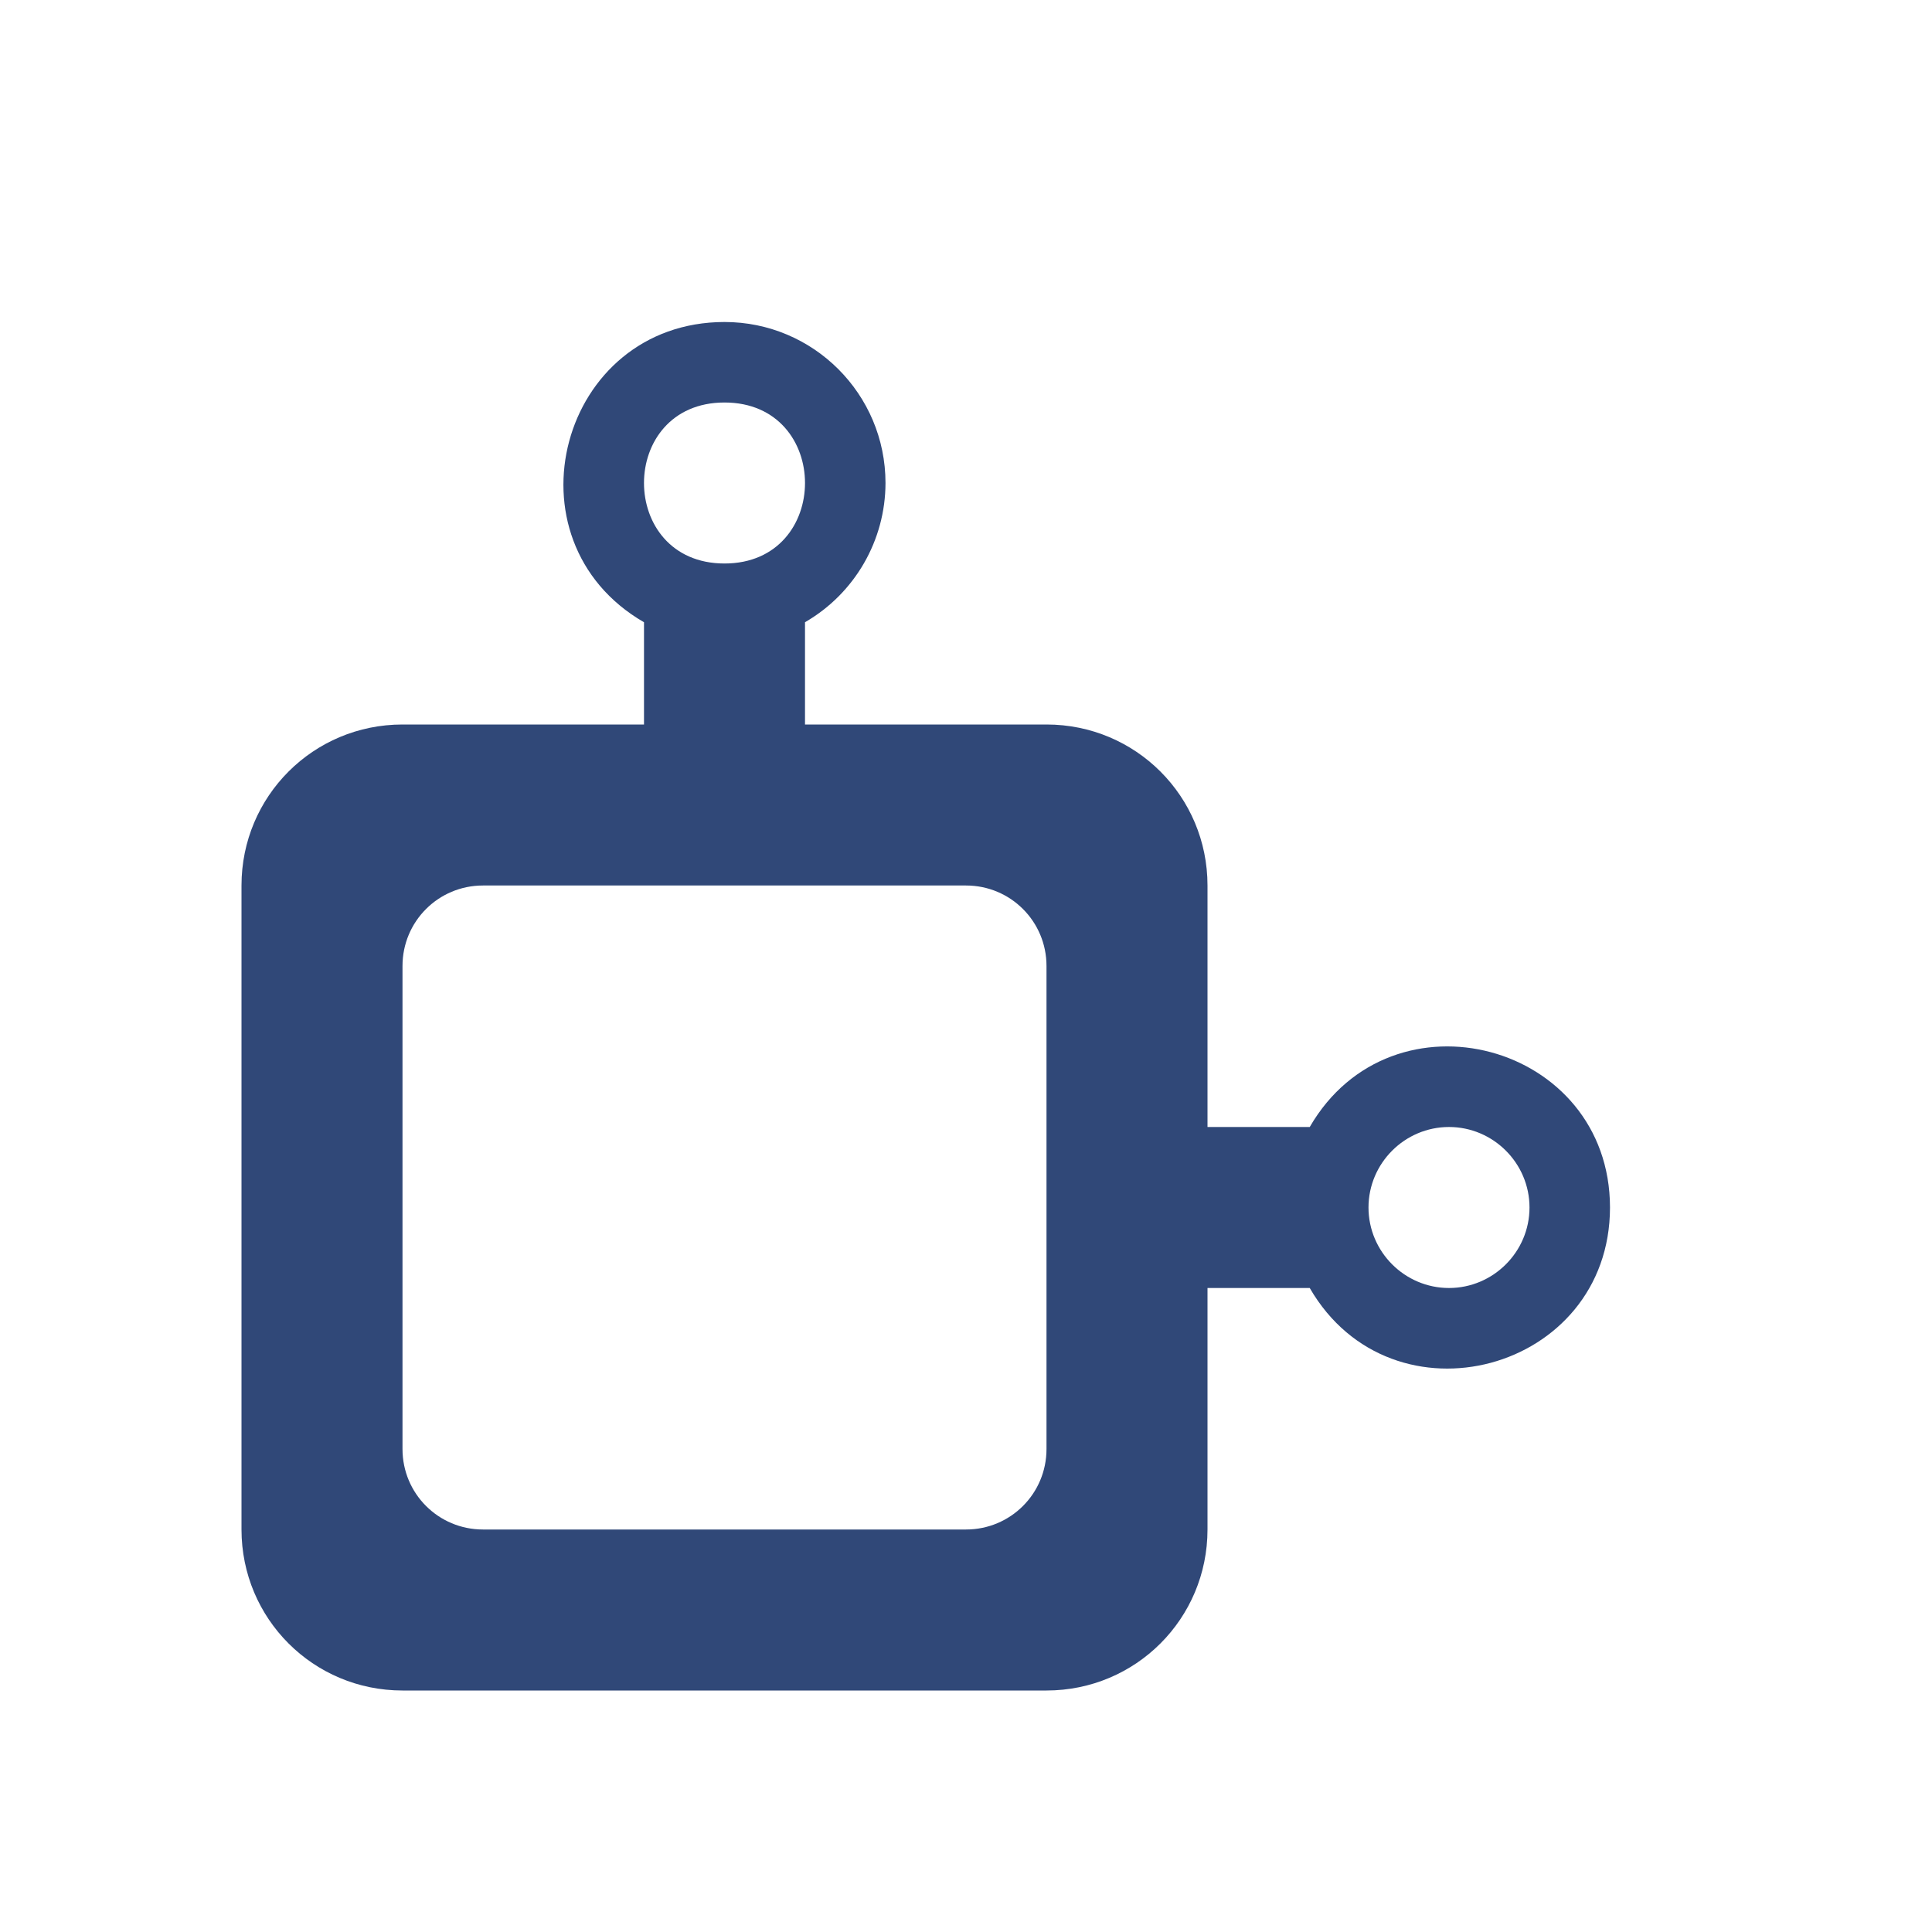
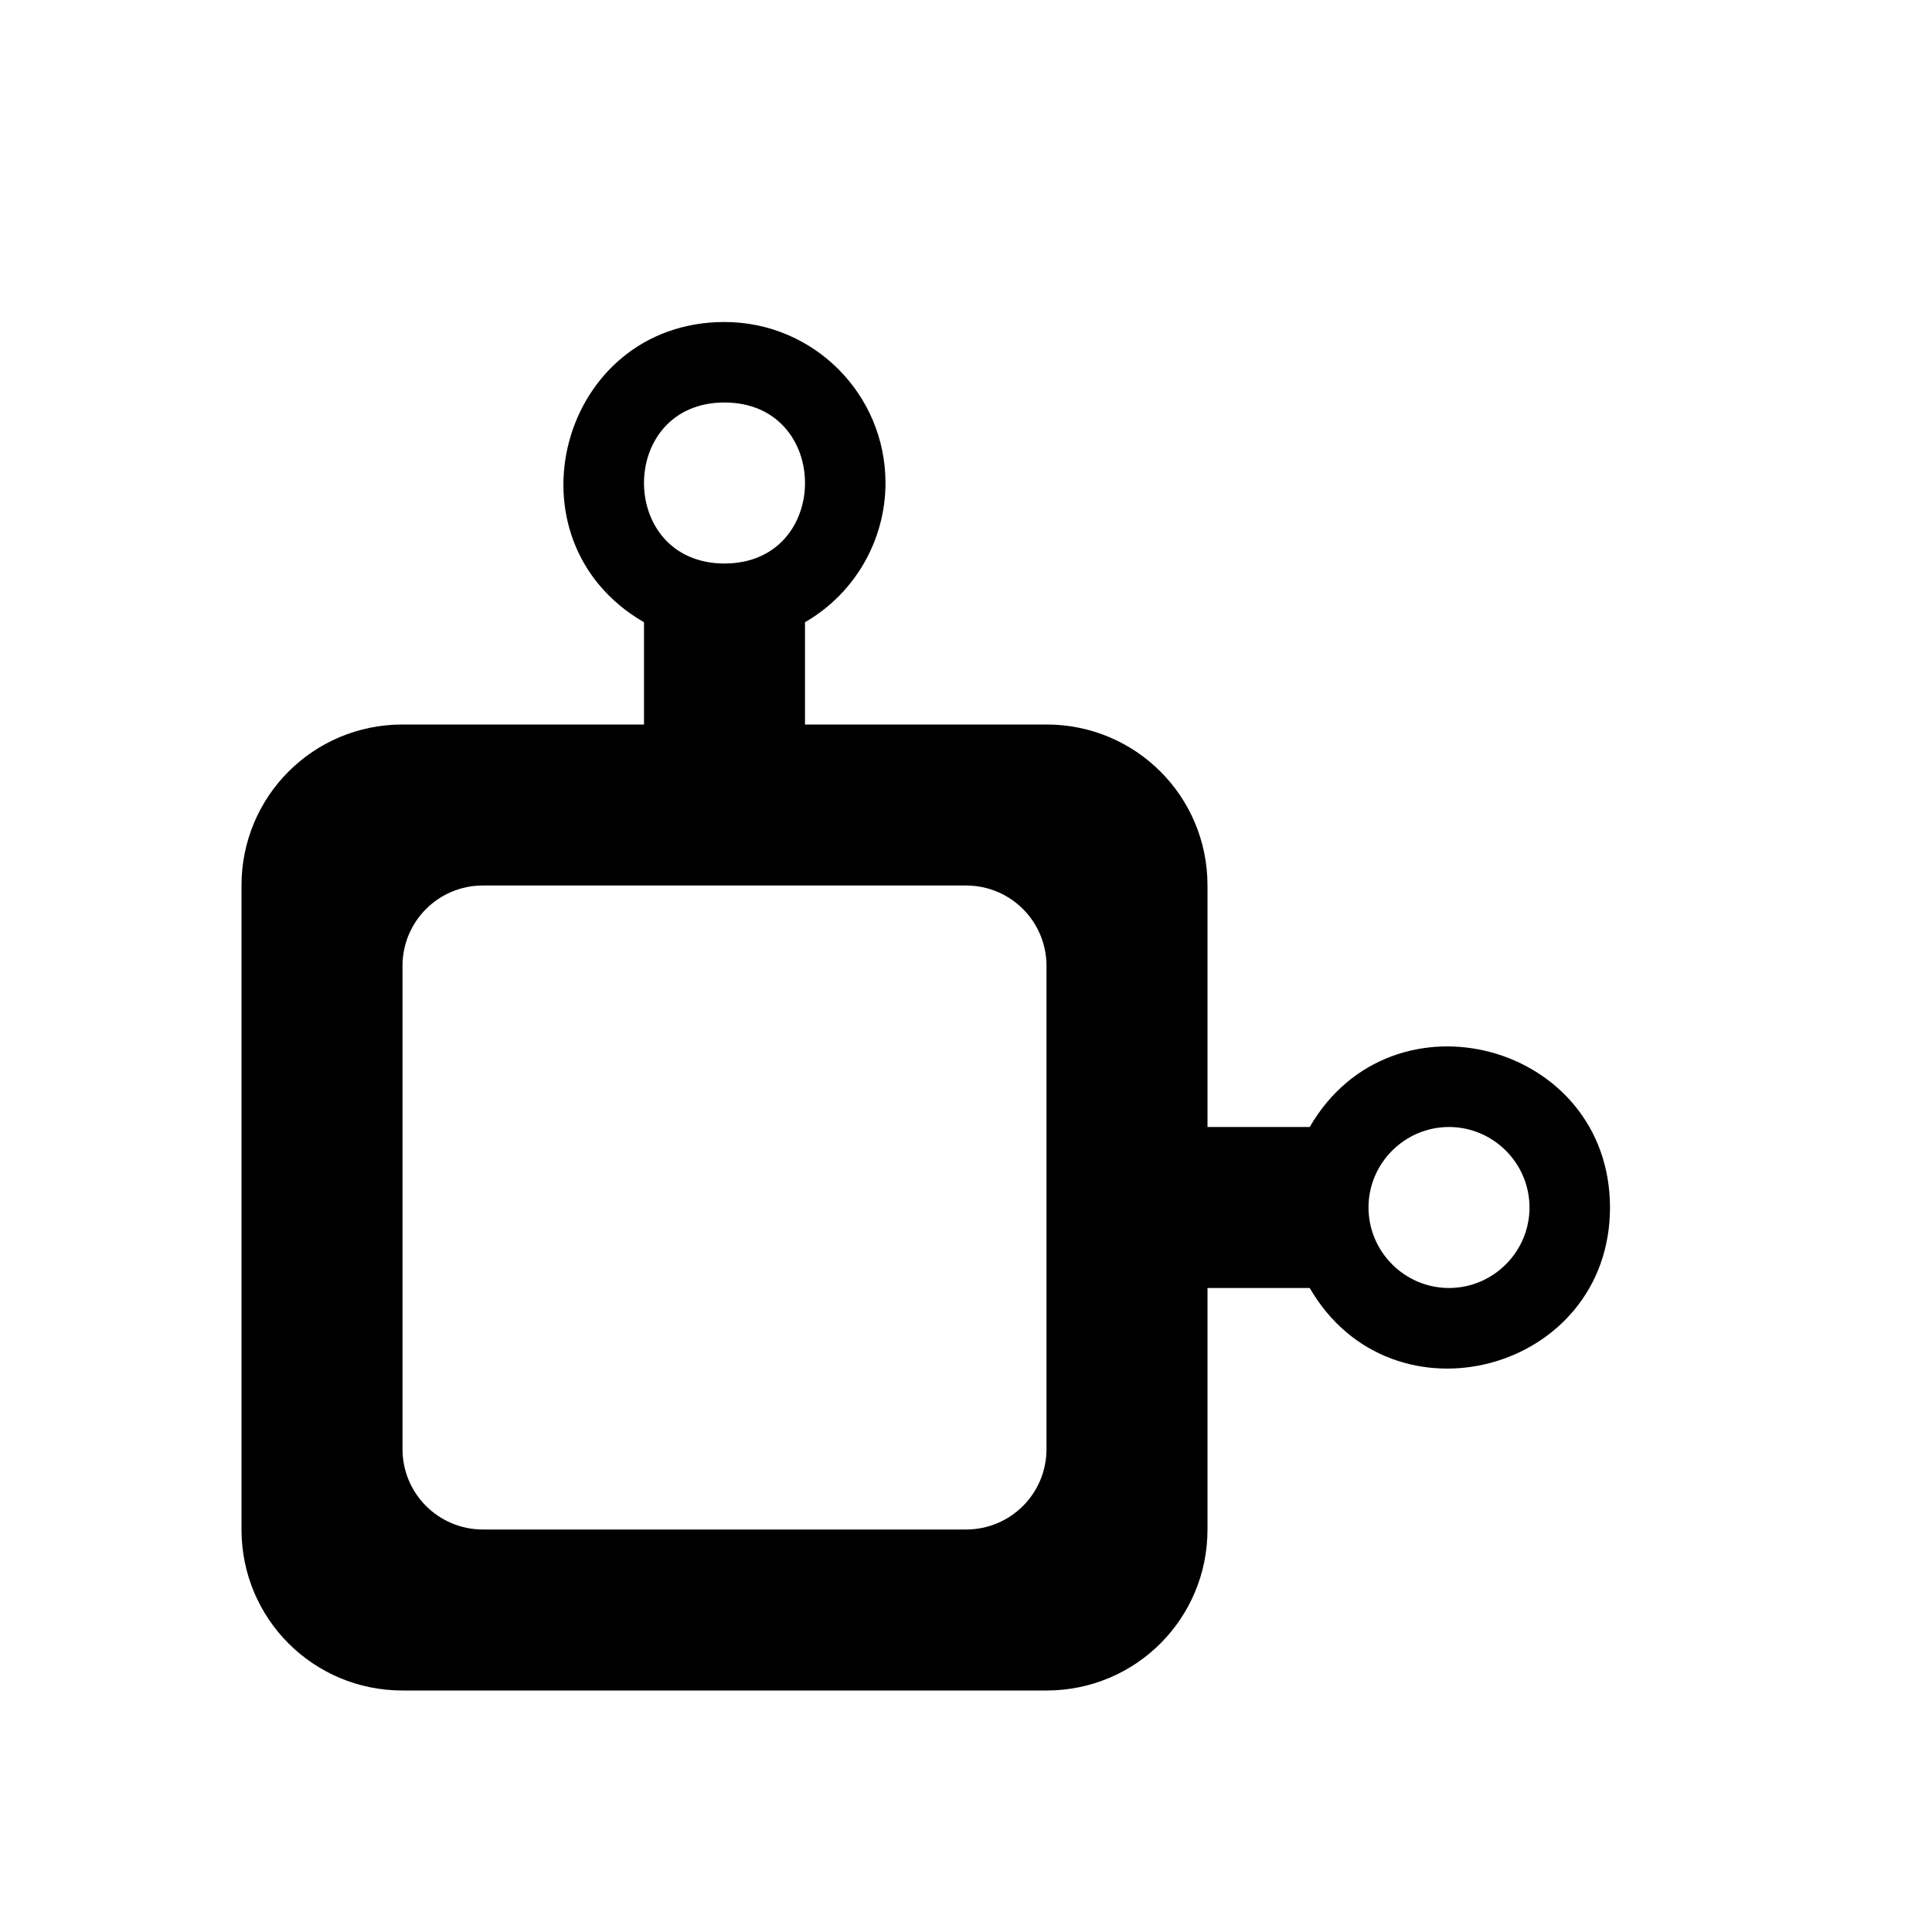
<svg xmlns="http://www.w3.org/2000/svg" viewBox="0 0 48 48">
-   <path d="M18 8c-4.087.003-5.537 5.413-2 7.46V18h-6c-2.216 0-4 1.784-4 4v16c0 2.216 1.784 4 4 4h16c2.216 0 4-1.784 4-4v-6h2.54c2.047 3.537 7.457 2.087 7.46-2-.003-4.087-5.413-5.537-7.46-2H30v-6c0-2.216-1.784-4-4-4h-6v-2.541A4 4 0 0 0 22 12a4 4 0 0 0-4-4zm0 2c2.667 0 2.667 4 0 4s-2.667-4 0-4zm-6 12h12c1.108 0 2 .892 2 2v12c0 1.108-.892 2-2 2H12c-1.108 0-2-.892-2-2V24c0-1.108.892-2 2-2zm24 6c1.1 0 2 .9 2 2s-.9 2-2 2-2-.9-2-2 .9-2 2-2z" fill="#304878" />
+   <path d="M18 8c-4.087.003-5.537 5.413-2 7.46V18h-6c-2.216 0-4 1.784-4 4v16c0 2.216 1.784 4 4 4h16c2.216 0 4-1.784 4-4v-6h2.54c2.047 3.537 7.457 2.087 7.46-2-.003-4.087-5.413-5.537-7.46-2H30v-6c0-2.216-1.784-4-4-4h-6v-2.541A4 4 0 0 0 22 12a4 4 0 0 0-4-4zm0 2c2.667 0 2.667 4 0 4s-2.667-4 0-4zm-6 12h12c1.108 0 2 .892 2 2v12c0 1.108-.892 2-2 2H12c-1.108 0-2-.892-2-2V24c0-1.108.892-2 2-2zm24 6c1.1 0 2 .9 2 2s-.9 2-2 2-2-.9-2-2 .9-2 2-2z" fill="currentColor" />
</svg>
